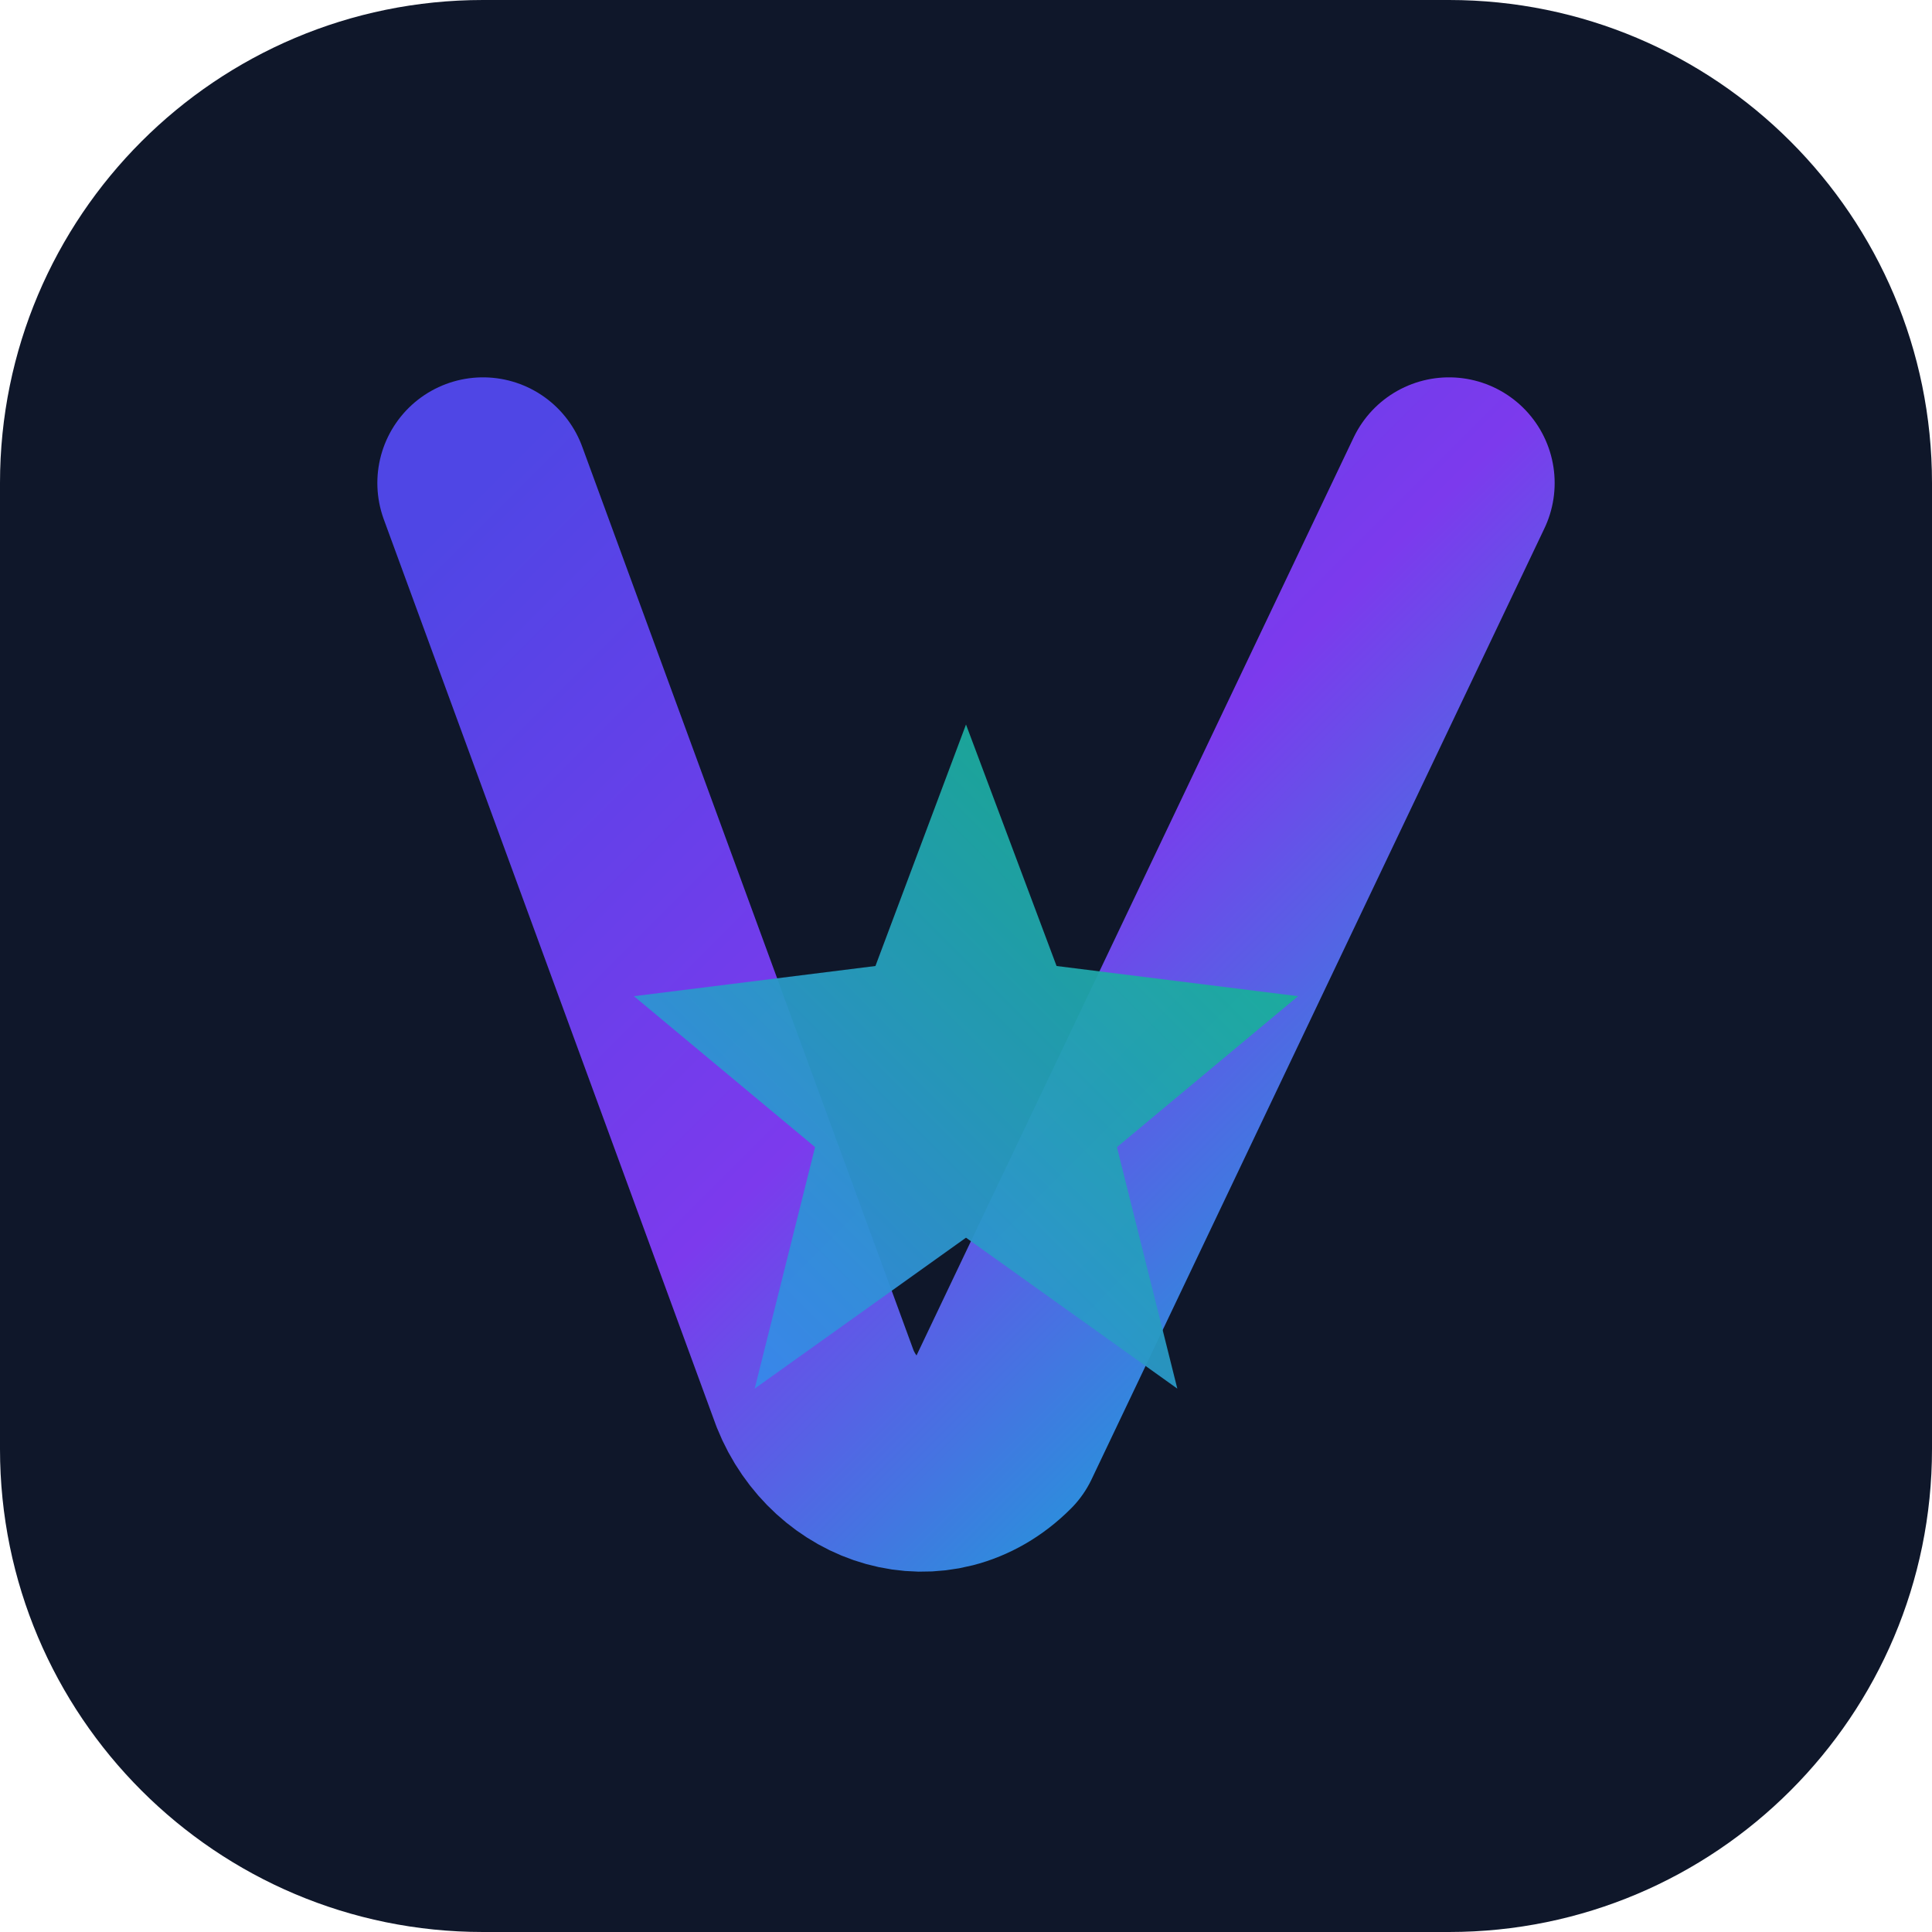
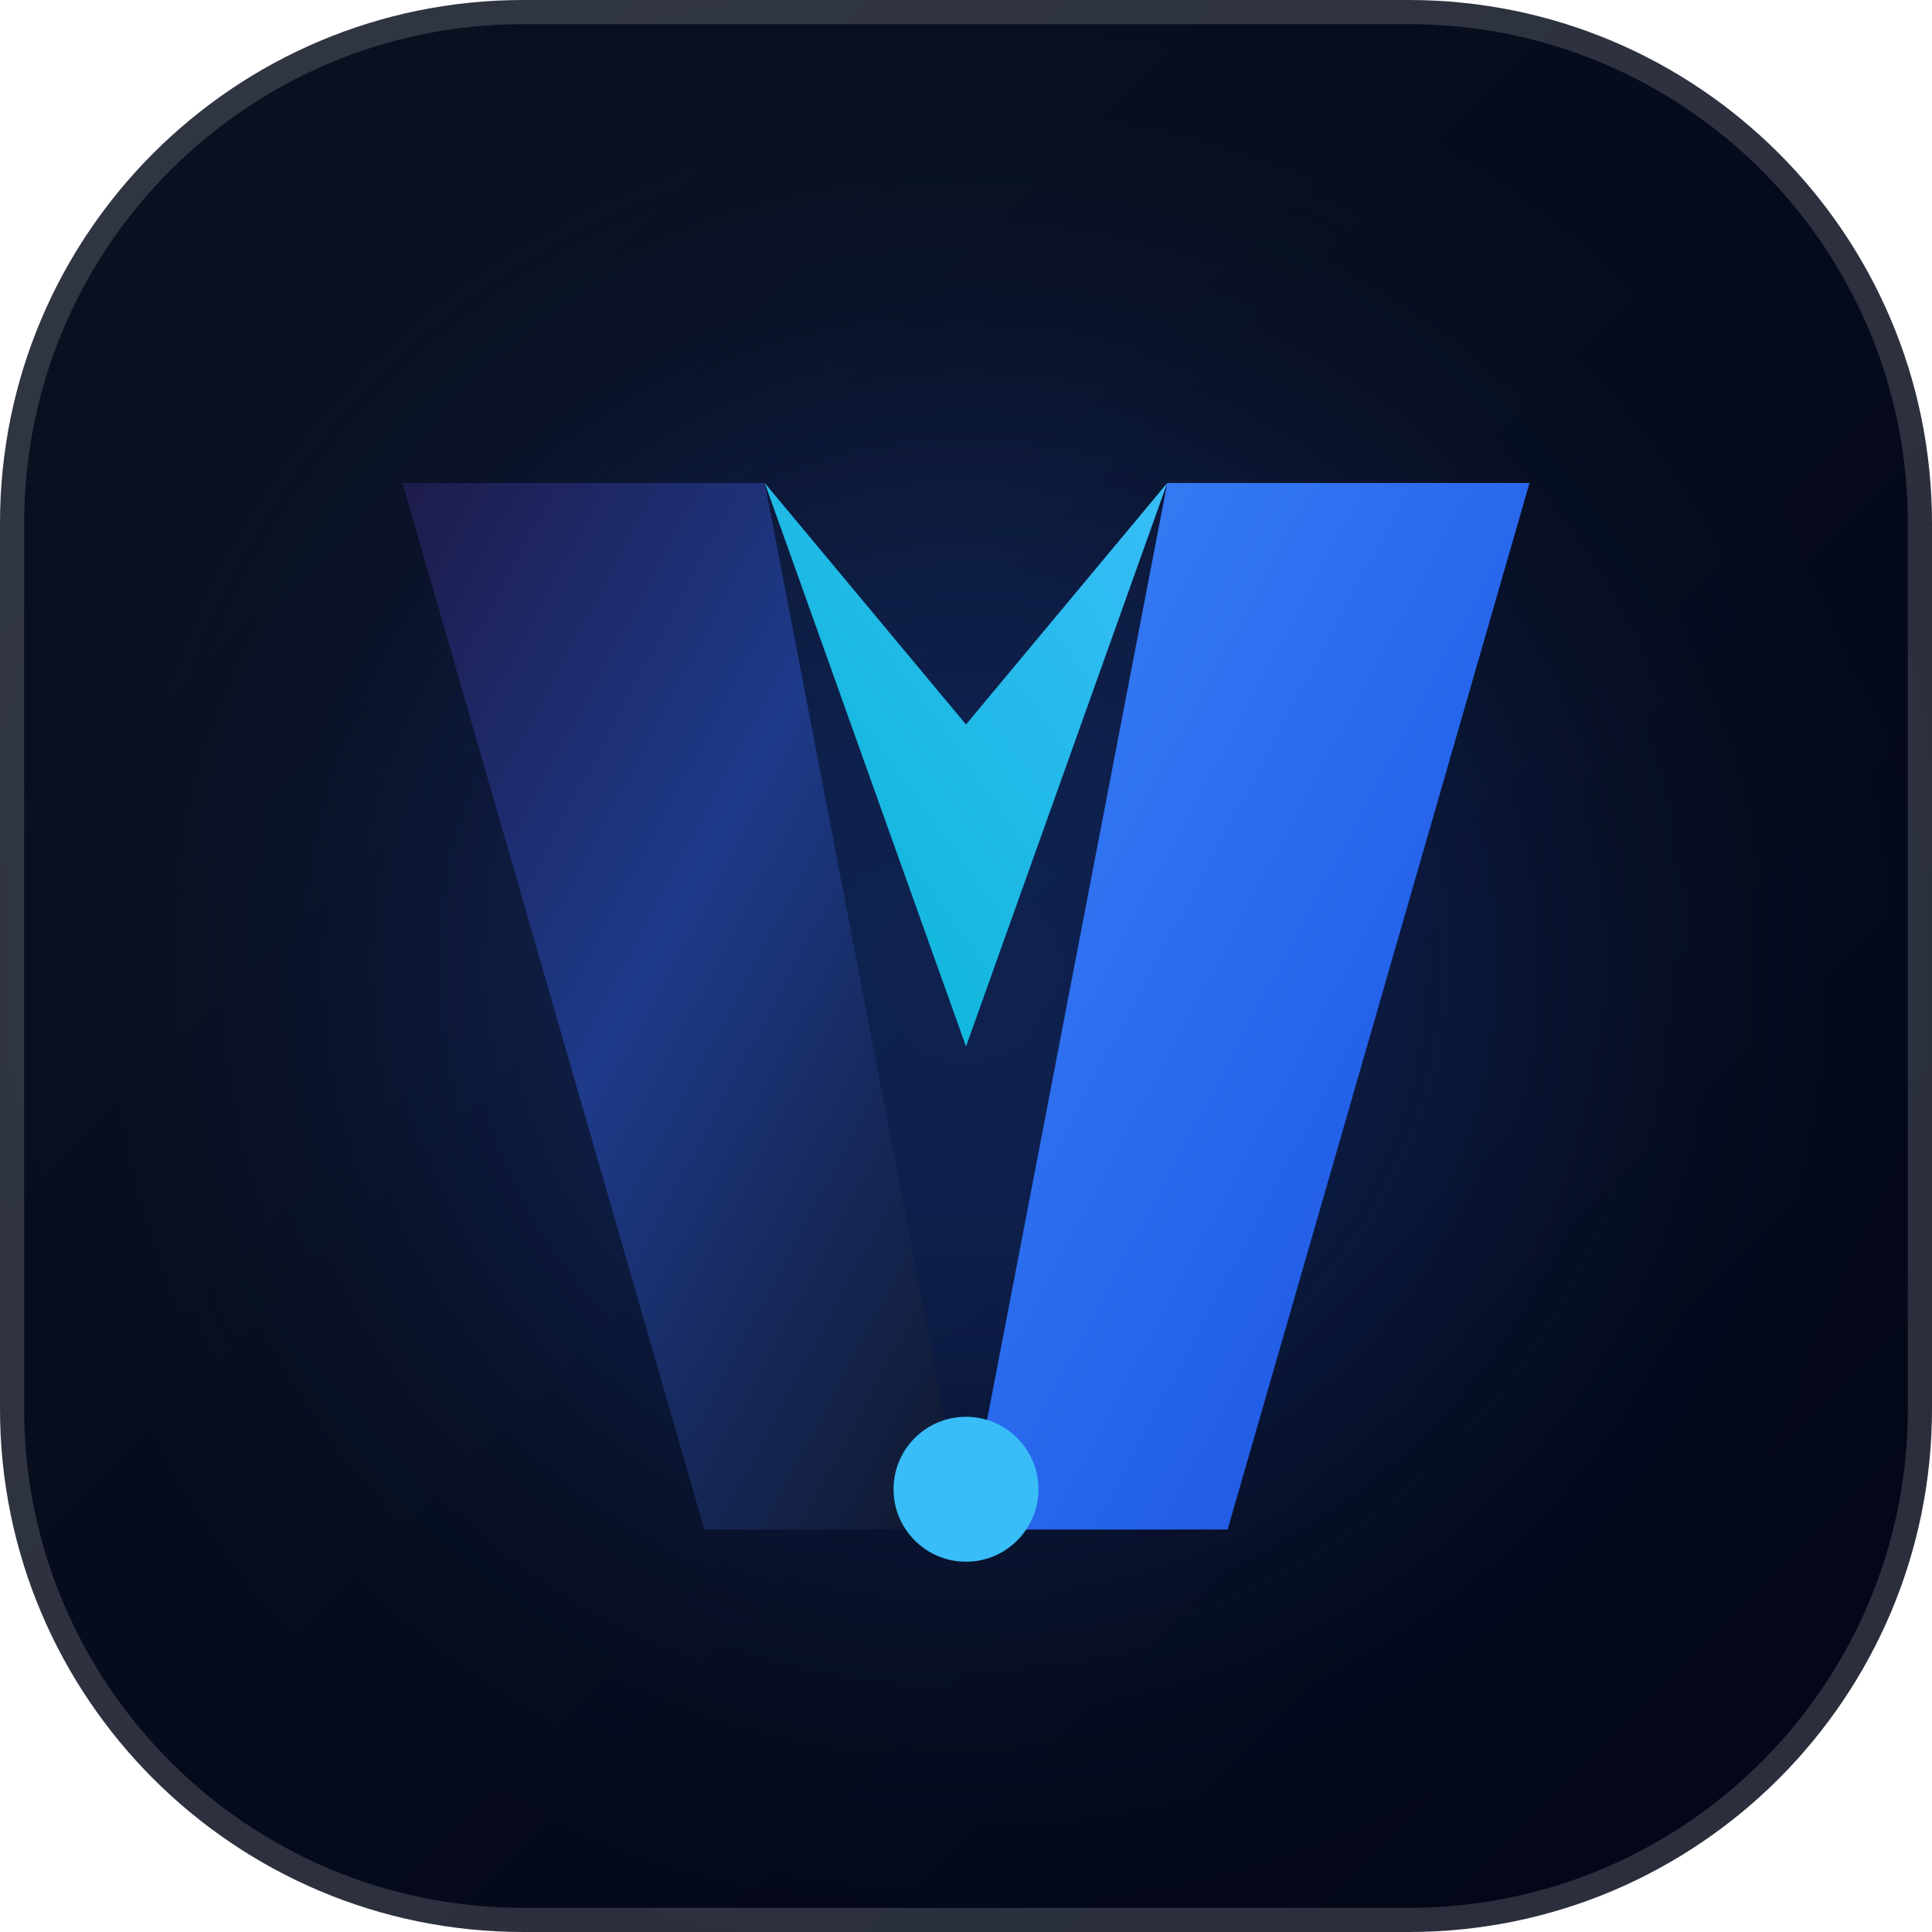
- <svg xmlns="http://www.w3.org/2000/svg" viewBox="0 0 64 64" fill="none">
+ <svg xmlns="http://www.w3.org/2000/svg" viewBox="0 0 48 48" fill="none">
  <defs>
-     <linearGradient id="vuvuGrad" x1="0%" y1="0%" x2="100%" y2="100%">
-       <stop offset="0%" stop-color="#4f46e5" />
-       <stop offset="50%" stop-color="#7c3aed" />
-       <stop offset="100%" stop-color="#06b6d4" />
+     <linearGradient id="vDeepBlue" x1="0%" y1="0%" x2="100%" y2="100%">
+       <stop offset="0%" stop-color="#1e1b4b" />
+       <stop offset="45%" stop-color="#1e3a8a" />
+       <stop offset="100%" stop-color="#0f172a" />
    </linearGradient>
-     <linearGradient id="vuvuAccent" x1="0%" y1="100%" x2="100%" y2="0%">
+     <linearGradient id="vCobalt" x1="0%" y1="0%" x2="100%" y2="100%">
      <stop offset="0%" stop-color="#3b82f6" />
-       <stop offset="100%" stop-color="#10b981" />
+       <stop offset="60%" stop-color="#2563eb" />
+       <stop offset="100%" stop-color="#1d4ed8" />
+     </linearGradient>
+     <linearGradient id="vCyanGlow" x1="0%" y1="100%" x2="100%" y2="0%">
+       <stop offset="0%" stop-color="#06b6d4" />
+       <stop offset="100%" stop-color="#38bdf8" />
+     </linearGradient>
+     <linearGradient id="vShield" x1="0%" y1="0%" x2="100%" y2="100%">
+       <stop offset="0%" stop-color="#0b1120" />
+       <stop offset="100%" stop-color="#020617" />
    </linearGradient>
  </defs>
-   <rect width="64" height="64" rx="16" fill="#0f172a" />
-   <path d="M16 16 L27 46 C28 48.5 31 49.5 33 47.5 L48 16" stroke="url(#vuvuGrad)" stroke-width="7" stroke-linecap="round" stroke-linejoin="round" />
-   <polygon points="32,24 35,32 43,33 37,38 39,46 32,41 25,46 27,38 21,33 29,32" fill="url(#vuvuAccent)" opacity="0.95" />
+   <rect width="48" height="48" rx="13" fill="url(#vShield)" stroke="rgba(255, 255, 255, 0.16)" stroke-width="1.2" />
+   <circle cx="24" cy="24" r="14" fill="#2563eb" opacity="0.25" filter="blur(8px)" />
+   <path d="M10 12 L19 12 L24 38 L17.5 38 Z" fill="url(#vDeepBlue)" />
+   <path d="M38 12 L29 12 L24 38 L30.5 38 Z" fill="url(#vCobalt)" />
+   <path d="M19 12 L24 26 L29 12 L24 18 Z" fill="url(#vCyanGlow)" />
+   <circle cx="24" cy="37" r="1.8" fill="#38bdf8" />
</svg>
